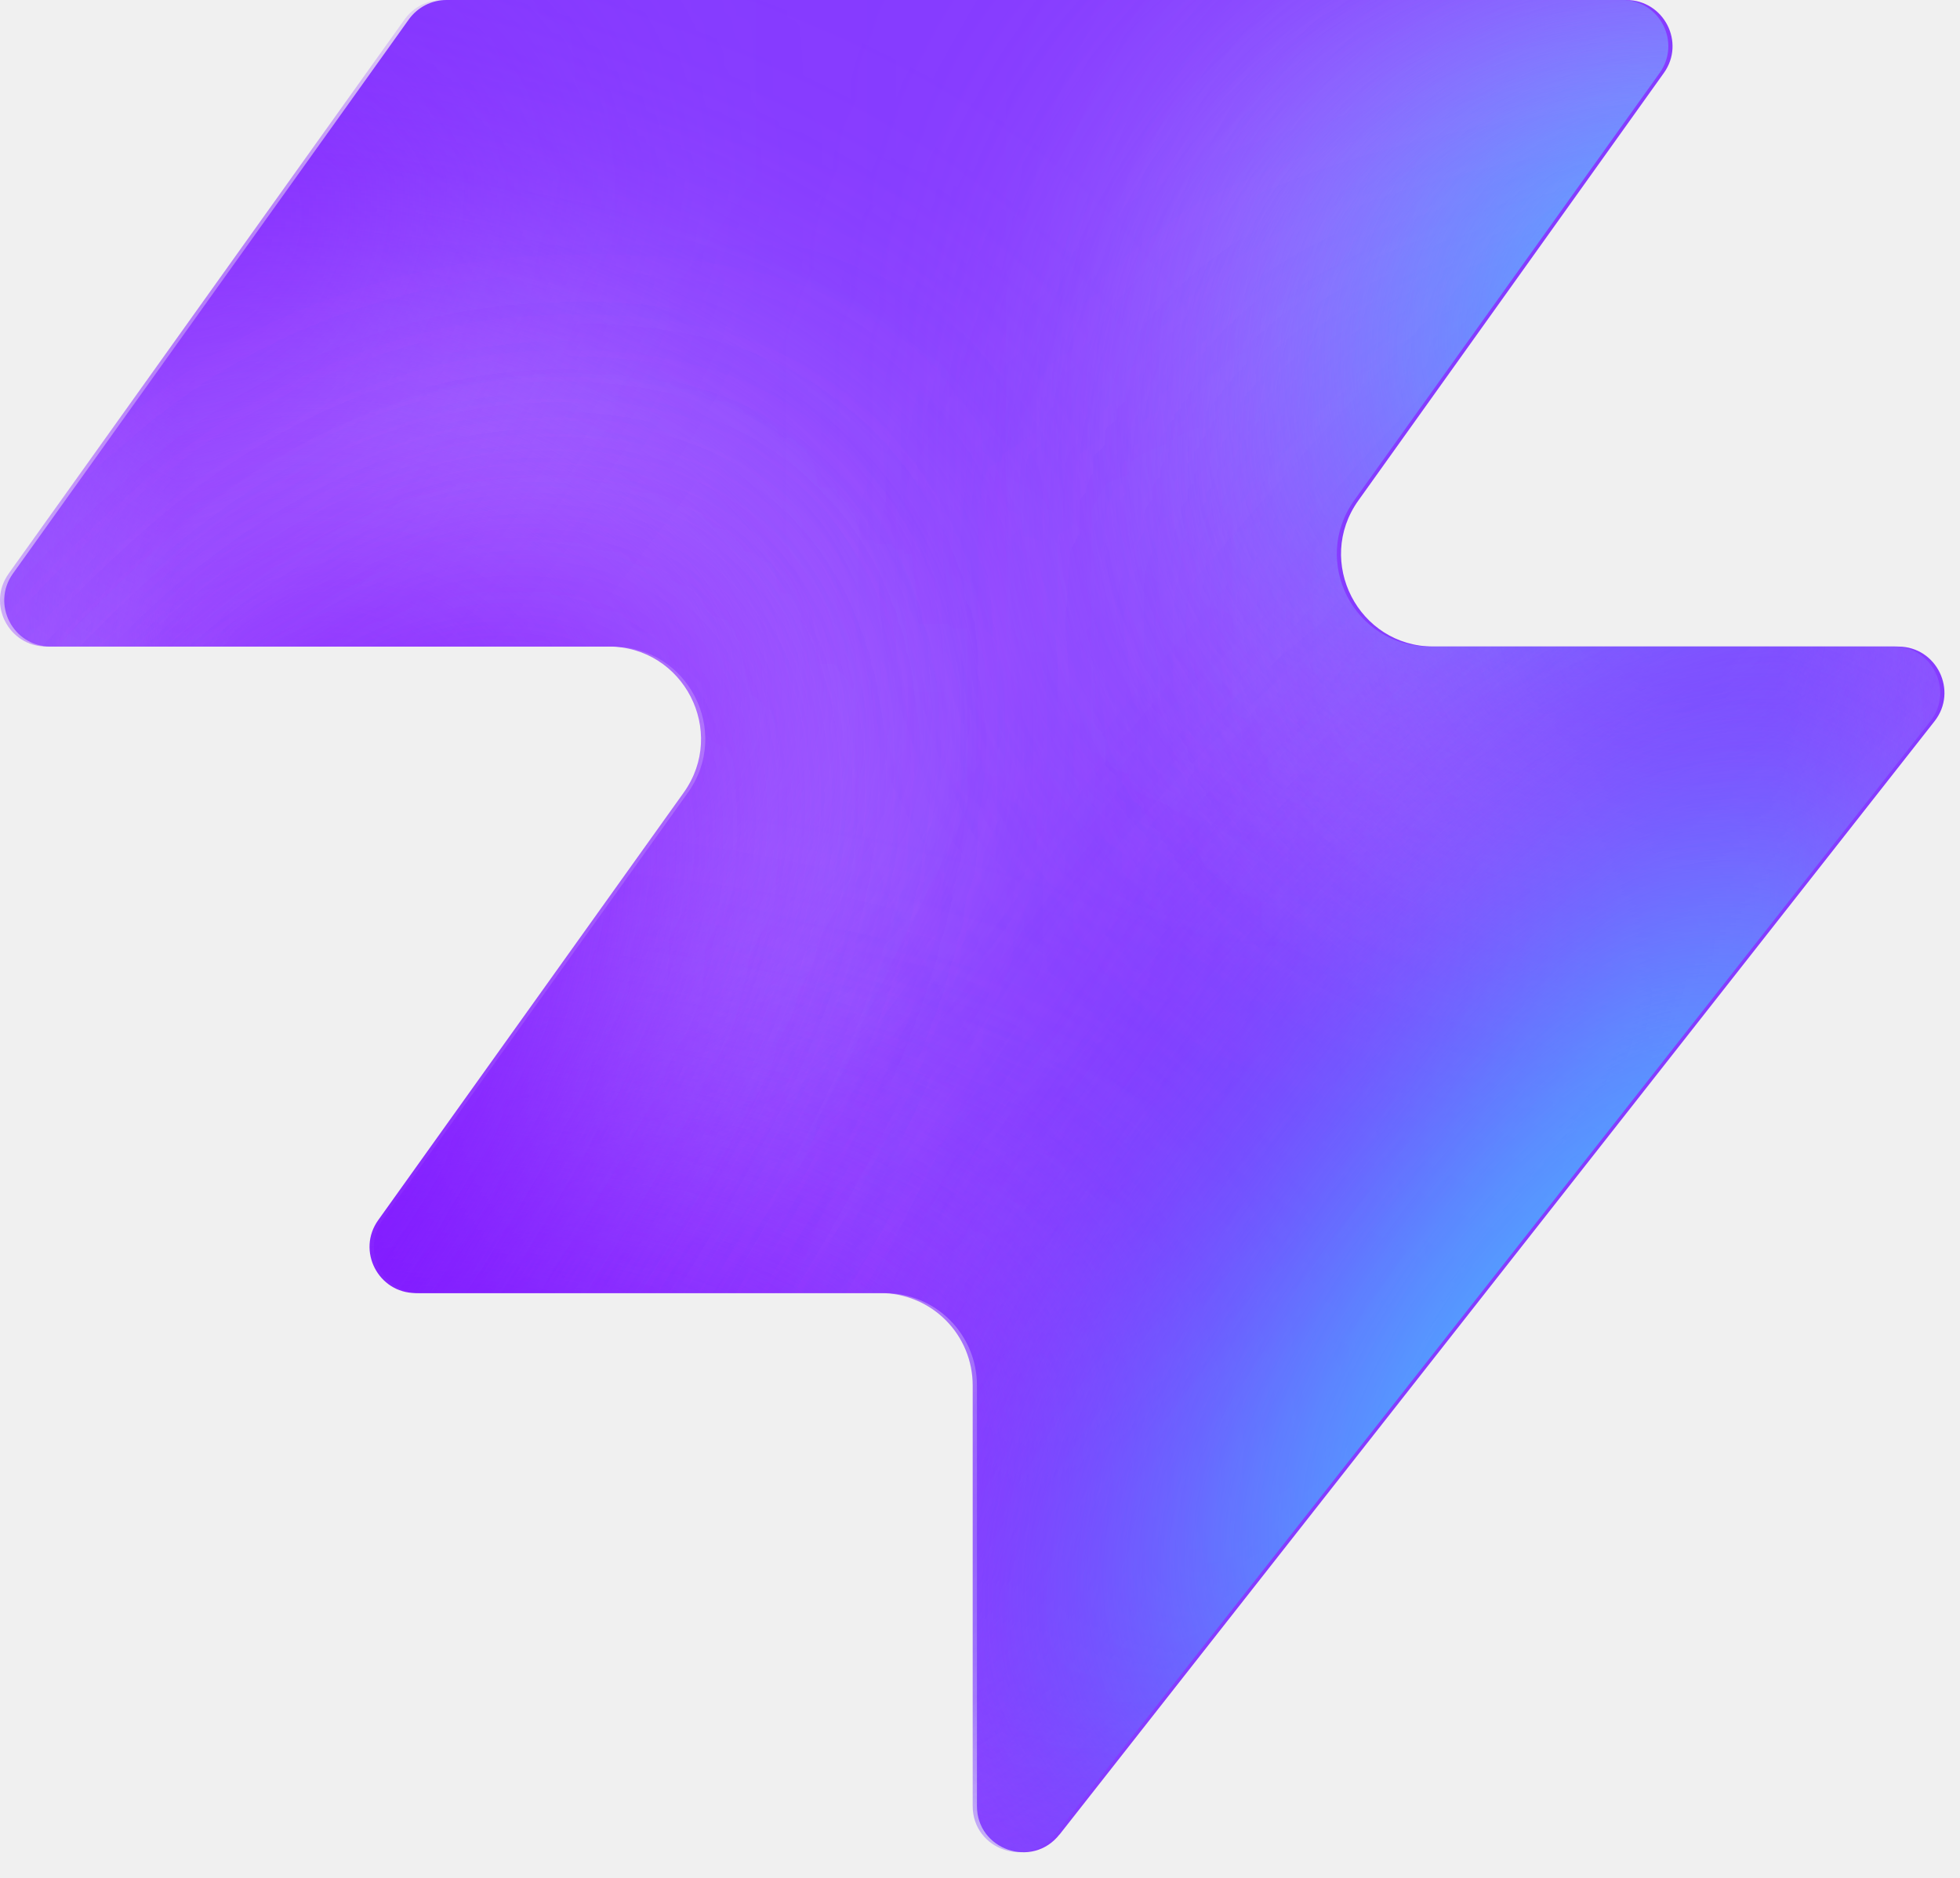
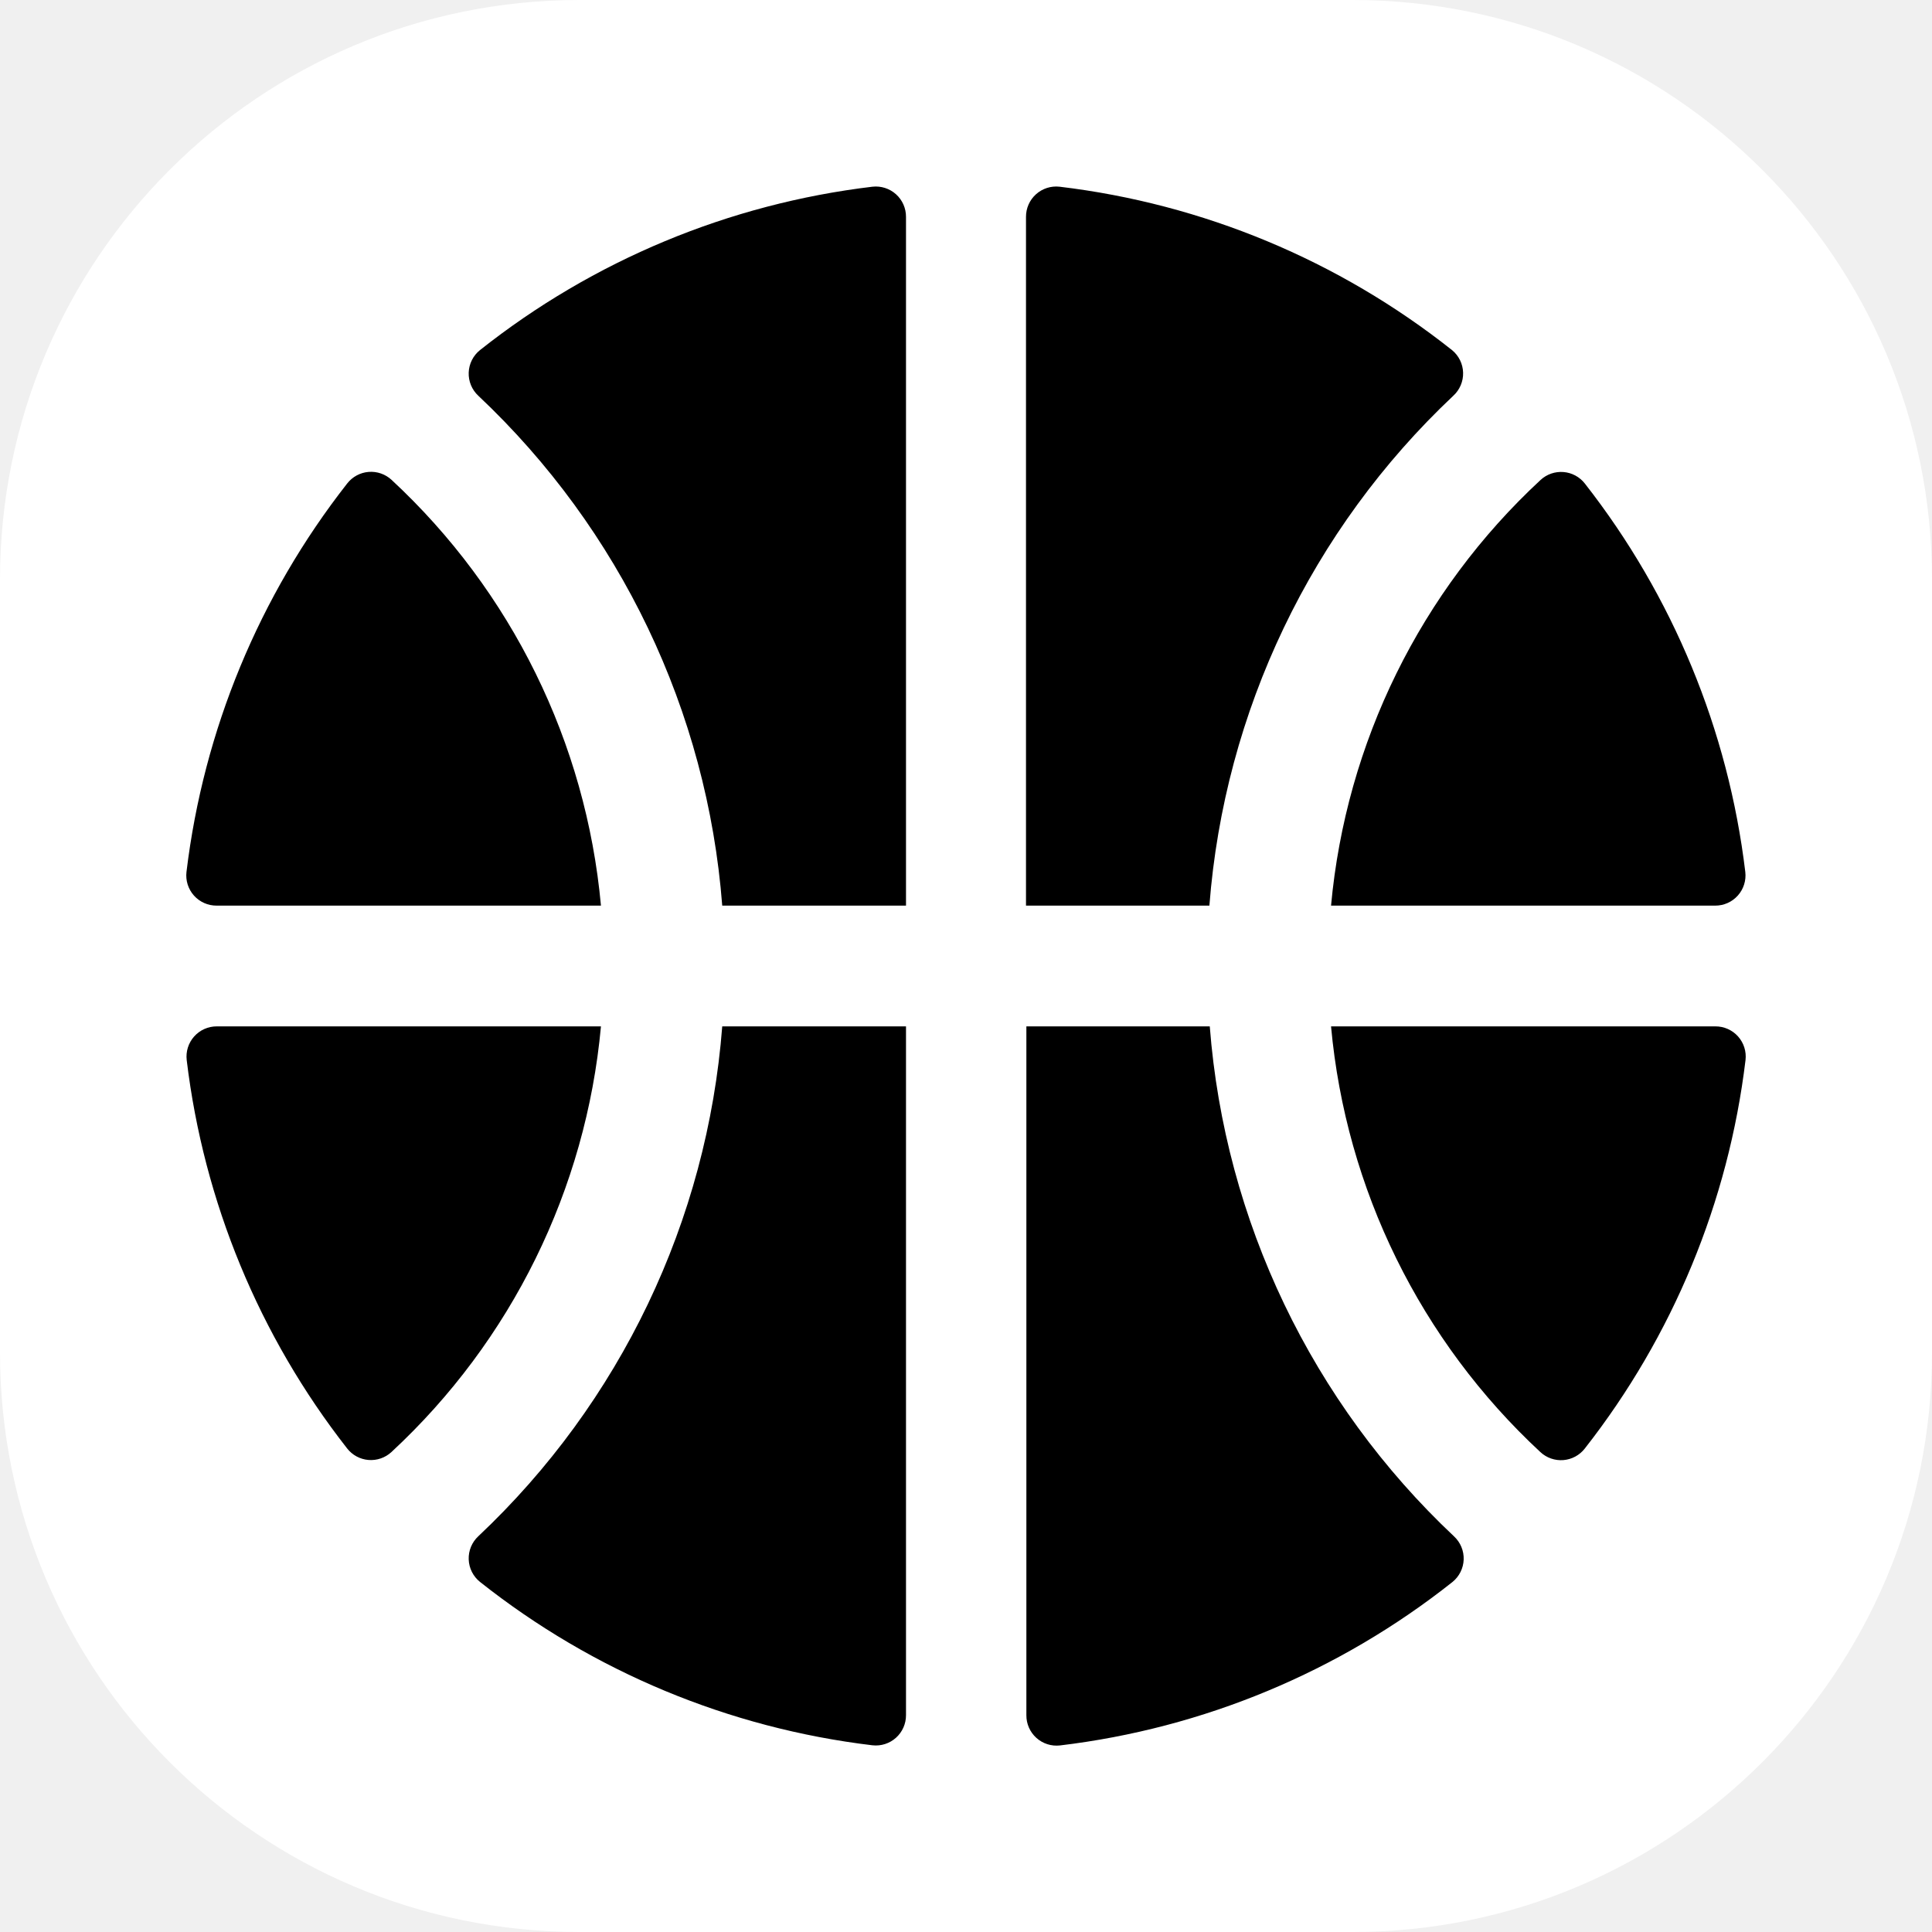
- <svg xmlns="http://www.w3.org/2000/svg" width="48" height="46" fill="none" viewBox="0 0 48 46">
-   <path fill="#863bff" d="M25.946 44.938c-.664.845-2.021.375-2.021-.698V33.937a2.26 2.26 0 0 0-2.262-2.262H10.287c-.92 0-1.456-1.04-.92-1.788l7.48-10.471c1.07-1.497 0-3.578-1.842-3.578H1.237c-.92 0-1.456-1.04-.92-1.788L10.013.474c.214-.297.556-.474.92-.474h28.894c.92 0 1.456 1.04.92 1.788l-7.48 10.471c-1.07 1.498 0 3.579 1.842 3.579h11.377c.943 0 1.473 1.088.89 1.83L25.947 44.94z" style="fill:#863bff;fill:color(display-p3 .525 .23 1);fill-opacity:1" />
-   <mask id="a" width="48" height="46" x="0" y="0" maskUnits="userSpaceOnUse" style="mask-type:alpha">
-     <path fill="#000" d="M25.842 44.938c-.664.844-2.021.375-2.021-.698V33.937a2.26 2.26 0 0 0-2.262-2.262H10.183c-.92 0-1.456-1.04-.92-1.788l7.48-10.471c1.07-1.498 0-3.579-1.842-3.579H1.133c-.92 0-1.456-1.04-.92-1.787L9.91.473c.214-.297.556-.474.92-.474h28.894c.92 0 1.456 1.04.92 1.788l-7.48 10.471c-1.07 1.498 0 3.578 1.842 3.578h11.377c.943 0 1.473 1.088.89 1.832L25.843 44.94z" style="fill:#000;fill-opacity:1" />
-   </mask>
-   <g mask="url(#a)">
-     <g filter="url(#b)">
-       <ellipse cx="5.508" cy="14.704" fill="#ede6ff" rx="5.508" ry="14.704" style="fill:#ede6ff;fill:color(display-p3 .927 .903 1);fill-opacity:1" transform="matrix(.00324 1 1 -.00324 -4.47 31.516)" />
-     </g>
-     <g filter="url(#c)">
-       <ellipse cx="10.399" cy="29.851" fill="#ede6ff" rx="10.399" ry="29.851" style="fill:#ede6ff;fill:color(display-p3 .927 .903 1);fill-opacity:1" transform="matrix(.00324 1 1 -.00324 -39.328 7.883)" />
-     </g>
-     <g filter="url(#d)">
-       <ellipse cx="5.508" cy="30.487" fill="#7e14ff" rx="5.508" ry="30.487" style="fill:#7e14ff;fill:color(display-p3 .492 .077 1);fill-opacity:1" transform="rotate(89.814 -25.913 -14.639)scale(1 -1)" />
-     </g>
-     <g filter="url(#e)">
-       <ellipse cx="5.508" cy="30.599" fill="#7e14ff" rx="5.508" ry="30.599" style="fill:#7e14ff;fill:color(display-p3 .492 .077 1);fill-opacity:1" transform="rotate(89.814 -32.644 -3.334)scale(1 -1)" />
-     </g>
-     <g filter="url(#f)">
-       <ellipse cx="5.508" cy="30.599" fill="#7e14ff" rx="5.508" ry="30.599" style="fill:#7e14ff;fill:color(display-p3 .492 .077 1);fill-opacity:1" transform="matrix(.00324 1 1 -.00324 -34.34 30.47)" />
-     </g>
-     <g filter="url(#g)">
-       <ellipse cx="14.072" cy="22.078" fill="#ede6ff" rx="14.072" ry="22.078" style="fill:#ede6ff;fill:color(display-p3 .927 .903 1);fill-opacity:1" transform="rotate(93.35 24.506 48.493)scale(-1 1)" />
-     </g>
-     <g filter="url(#h)">
-       <ellipse cx="3.47" cy="21.501" fill="#7e14ff" rx="3.47" ry="21.501" style="fill:#7e14ff;fill:color(display-p3 .492 .077 1);fill-opacity:1" transform="rotate(89.009 28.708 47.59)scale(-1 1)" />
-     </g>
-     <g filter="url(#i)">
-       <ellipse cx="3.47" cy="21.501" fill="#7e14ff" rx="3.47" ry="21.501" style="fill:#7e14ff;fill:color(display-p3 .492 .077 1);fill-opacity:1" transform="rotate(89.009 28.708 47.59)scale(-1 1)" />
-     </g>
-     <g filter="url(#j)">
-       <ellipse cx=".387" cy="8.972" fill="#7e14ff" rx="4.407" ry="29.108" style="fill:#7e14ff;fill:color(display-p3 .492 .077 1);fill-opacity:1" transform="rotate(39.51 .387 8.972)" />
-     </g>
-     <g filter="url(#k)">
-       <ellipse cx="47.523" cy="-6.092" fill="#7e14ff" rx="4.407" ry="29.108" style="fill:#7e14ff;fill:color(display-p3 .492 .077 1);fill-opacity:1" transform="rotate(37.892 47.523 -6.092)" />
-     </g>
-     <g filter="url(#l)">
-       <ellipse cx="41.412" cy="6.333" fill="#47bfff" rx="5.971" ry="9.665" style="fill:#47bfff;fill:color(display-p3 .28 .748 1);fill-opacity:1" transform="rotate(37.892 41.412 6.333)" />
-     </g>
-     <g filter="url(#m)">
-       <ellipse cx="-1.879" cy="38.332" fill="#7e14ff" rx="4.407" ry="29.108" style="fill:#7e14ff;fill:color(display-p3 .492 .077 1);fill-opacity:1" transform="rotate(37.892 -1.88 38.332)" />
-     </g>
-     <g filter="url(#n)">
-       <ellipse cx="-1.879" cy="38.332" fill="#7e14ff" rx="4.407" ry="29.108" style="fill:#7e14ff;fill:color(display-p3 .492 .077 1);fill-opacity:1" transform="rotate(37.892 -1.88 38.332)" />
-     </g>
-     <g filter="url(#o)">
-       <ellipse cx="35.651" cy="29.907" fill="#7e14ff" rx="4.407" ry="29.108" style="fill:#7e14ff;fill:color(display-p3 .492 .077 1);fill-opacity:1" transform="rotate(37.892 35.651 29.907)" />
-     </g>
-     <g filter="url(#p)">
-       <ellipse cx="38.418" cy="32.4" fill="#47bfff" rx="5.971" ry="15.297" style="fill:#47bfff;fill:color(display-p3 .28 .748 1);fill-opacity:1" transform="rotate(37.892 38.418 32.4)" />
+ <svg xmlns="http://www.w3.org/2000/svg" version="1.1" width="1000" height="1000">
+   <g clip-path="url(#SvgjsClipPath1136)">
+     <rect width="1000" height="1000" fill="#ffffff" />
+     <g transform="matrix(31.25,0,0,31.25,0,0)">
+       <svg width="32" height="32" fill="#000000" viewBox="0 0 256 256">
+         <path d="M63.6,46.39a103.48,103.48,0,0,1,52-21.65,4,4,0,0,1,4.45,4V120H95.7A103.77,103.77,0,0,0,63.38,52.44,4,4,0,0,1,63.6,46.39ZM46,64.07a103.51,103.51,0,0,0-21.29,51.46,4,4,0,0,0,4,4.47H79.63A87.86,87.86,0,0,0,51.89,63.59,4,4,0,0,0,46,64.07ZM192.4,46.39a103.48,103.48,0,0,0-52-21.65,4,4,0,0,0-4.45,4V120h24.3a103.77,103.77,0,0,1,32.32-67.56A4,4,0,0,0,192.4,46.39Zm38.86,69.14A103.51,103.51,0,0,0,210,64.07a4,4,0,0,0-5.86-.48A87.86,87.86,0,0,0,176.37,120h50.91A4,4,0,0,0,231.26,115.53ZM24.74,140.47A103.51,103.51,0,0,0,46,191.93a4,4,0,0,0,5.86.48A87.86,87.86,0,0,0,79.63,136H28.72A4,4,0,0,0,24.74,140.47ZM210,191.93a103.51,103.51,0,0,0,21.29-51.46,4,4,0,0,0-4-4.47H176.37a87.86,87.86,0,0,0,27.74,56.41A4,4,0,0,0,210,191.93ZM63.6,209.61a103.48,103.48,0,0,0,52,21.65,4,4,0,0,0,4.45-4V136H95.7a103.77,103.77,0,0,1-32.32,67.56A4,4,0,0,0,63.6,209.61ZM160.3,136H136v91.28a4,4,0,0,0,4.45,4,103.48,103.48,0,0,0,52-21.65,4,4,0,0,0,.22-6.05A103.77,103.77,0,0,1,160.3,136Z" />
+       </svg>
    </g>
  </g>
  <defs>
-     <filter id="b" width="60.045" height="41.654" x="-19.77" y="16.149" color-interpolation-filters="sRGB" filterUnits="userSpaceOnUse">
-       <feFlood flood-opacity="0" result="BackgroundImageFix" />
-       <feBlend in="SourceGraphic" in2="BackgroundImageFix" result="shape" />
-       <feGaussianBlur result="effect1_foregroundBlur_2002_17158" stdDeviation="7.659" />
-     </filter>
-     <filter id="c" width="90.34" height="51.437" x="-54.613" y="-7.533" color-interpolation-filters="sRGB" filterUnits="userSpaceOnUse">
-       <feFlood flood-opacity="0" result="BackgroundImageFix" />
-       <feBlend in="SourceGraphic" in2="BackgroundImageFix" result="shape" />
-       <feGaussianBlur result="effect1_foregroundBlur_2002_17158" stdDeviation="7.659" />
-     </filter>
-     <filter id="d" width="79.355" height="29.4" x="-49.64" y="2.03" color-interpolation-filters="sRGB" filterUnits="userSpaceOnUse">
-       <feFlood flood-opacity="0" result="BackgroundImageFix" />
-       <feBlend in="SourceGraphic" in2="BackgroundImageFix" result="shape" />
-       <feGaussianBlur result="effect1_foregroundBlur_2002_17158" stdDeviation="4.596" />
-     </filter>
-     <filter id="e" width="79.579" height="29.4" x="-45.045" y="20.029" color-interpolation-filters="sRGB" filterUnits="userSpaceOnUse">
-       <feFlood flood-opacity="0" result="BackgroundImageFix" />
-       <feBlend in="SourceGraphic" in2="BackgroundImageFix" result="shape" />
-       <feGaussianBlur result="effect1_foregroundBlur_2002_17158" stdDeviation="4.596" />
-     </filter>
-     <filter id="f" width="79.579" height="29.4" x="-43.513" y="21.178" color-interpolation-filters="sRGB" filterUnits="userSpaceOnUse">
-       <feFlood flood-opacity="0" result="BackgroundImageFix" />
-       <feBlend in="SourceGraphic" in2="BackgroundImageFix" result="shape" />
-       <feGaussianBlur result="effect1_foregroundBlur_2002_17158" stdDeviation="4.596" />
-     </filter>
-     <filter id="g" width="74.749" height="58.852" x="15.756" y="-17.901" color-interpolation-filters="sRGB" filterUnits="userSpaceOnUse">
-       <feFlood flood-opacity="0" result="BackgroundImageFix" />
-       <feBlend in="SourceGraphic" in2="BackgroundImageFix" result="shape" />
-       <feGaussianBlur result="effect1_foregroundBlur_2002_17158" stdDeviation="7.659" />
-     </filter>
-     <filter id="h" width="61.377" height="25.362" x="23.548" y="2.284" color-interpolation-filters="sRGB" filterUnits="userSpaceOnUse">
-       <feFlood flood-opacity="0" result="BackgroundImageFix" />
-       <feBlend in="SourceGraphic" in2="BackgroundImageFix" result="shape" />
-       <feGaussianBlur result="effect1_foregroundBlur_2002_17158" stdDeviation="4.596" />
-     </filter>
-     <filter id="i" width="61.377" height="25.362" x="23.548" y="2.284" color-interpolation-filters="sRGB" filterUnits="userSpaceOnUse">
-       <feFlood flood-opacity="0" result="BackgroundImageFix" />
-       <feBlend in="SourceGraphic" in2="BackgroundImageFix" result="shape" />
-       <feGaussianBlur result="effect1_foregroundBlur_2002_17158" stdDeviation="4.596" />
-     </filter>
-     <filter id="j" width="56.045" height="63.649" x="-27.636" y="-22.853" color-interpolation-filters="sRGB" filterUnits="userSpaceOnUse">
-       <feFlood flood-opacity="0" result="BackgroundImageFix" />
-       <feBlend in="SourceGraphic" in2="BackgroundImageFix" result="shape" />
-       <feGaussianBlur result="effect1_foregroundBlur_2002_17158" stdDeviation="4.596" />
-     </filter>
-     <filter id="k" width="54.814" height="64.646" x="20.116" y="-38.415" color-interpolation-filters="sRGB" filterUnits="userSpaceOnUse">
-       <feFlood flood-opacity="0" result="BackgroundImageFix" />
-       <feBlend in="SourceGraphic" in2="BackgroundImageFix" result="shape" />
-       <feGaussianBlur result="effect1_foregroundBlur_2002_17158" stdDeviation="4.596" />
-     </filter>
-     <filter id="l" width="33.541" height="35.313" x="24.641" y="-11.323" color-interpolation-filters="sRGB" filterUnits="userSpaceOnUse">
-       <feFlood flood-opacity="0" result="BackgroundImageFix" />
-       <feBlend in="SourceGraphic" in2="BackgroundImageFix" result="shape" />
-       <feGaussianBlur result="effect1_foregroundBlur_2002_17158" stdDeviation="4.596" />
-     </filter>
-     <filter id="m" width="54.814" height="64.646" x="-29.286" y="6.009" color-interpolation-filters="sRGB" filterUnits="userSpaceOnUse">
-       <feFlood flood-opacity="0" result="BackgroundImageFix" />
-       <feBlend in="SourceGraphic" in2="BackgroundImageFix" result="shape" />
-       <feGaussianBlur result="effect1_foregroundBlur_2002_17158" stdDeviation="4.596" />
-     </filter>
-     <filter id="n" width="54.814" height="64.646" x="-29.286" y="6.009" color-interpolation-filters="sRGB" filterUnits="userSpaceOnUse">
-       <feFlood flood-opacity="0" result="BackgroundImageFix" />
-       <feBlend in="SourceGraphic" in2="BackgroundImageFix" result="shape" />
-       <feGaussianBlur result="effect1_foregroundBlur_2002_17158" stdDeviation="4.596" />
-     </filter>
-     <filter id="o" width="54.814" height="64.646" x="8.244" y="-2.416" color-interpolation-filters="sRGB" filterUnits="userSpaceOnUse">
-       <feFlood flood-opacity="0" result="BackgroundImageFix" />
-       <feBlend in="SourceGraphic" in2="BackgroundImageFix" result="shape" />
-       <feGaussianBlur result="effect1_foregroundBlur_2002_17158" stdDeviation="4.596" />
-     </filter>
-     <filter id="p" width="39.409" height="43.623" x="18.713" y="10.588" color-interpolation-filters="sRGB" filterUnits="userSpaceOnUse">
-       <feFlood flood-opacity="0" result="BackgroundImageFix" />
-       <feBlend in="SourceGraphic" in2="BackgroundImageFix" result="shape" />
-       <feGaussianBlur result="effect1_foregroundBlur_2002_17158" stdDeviation="4.596" />
-     </filter>
+     <clipPath id="SvgjsClipPath1136">
+       <rect width="1000" height="1000" x="0" y="0" rx="300" ry="300" />
+     </clipPath>
  </defs>
</svg>
